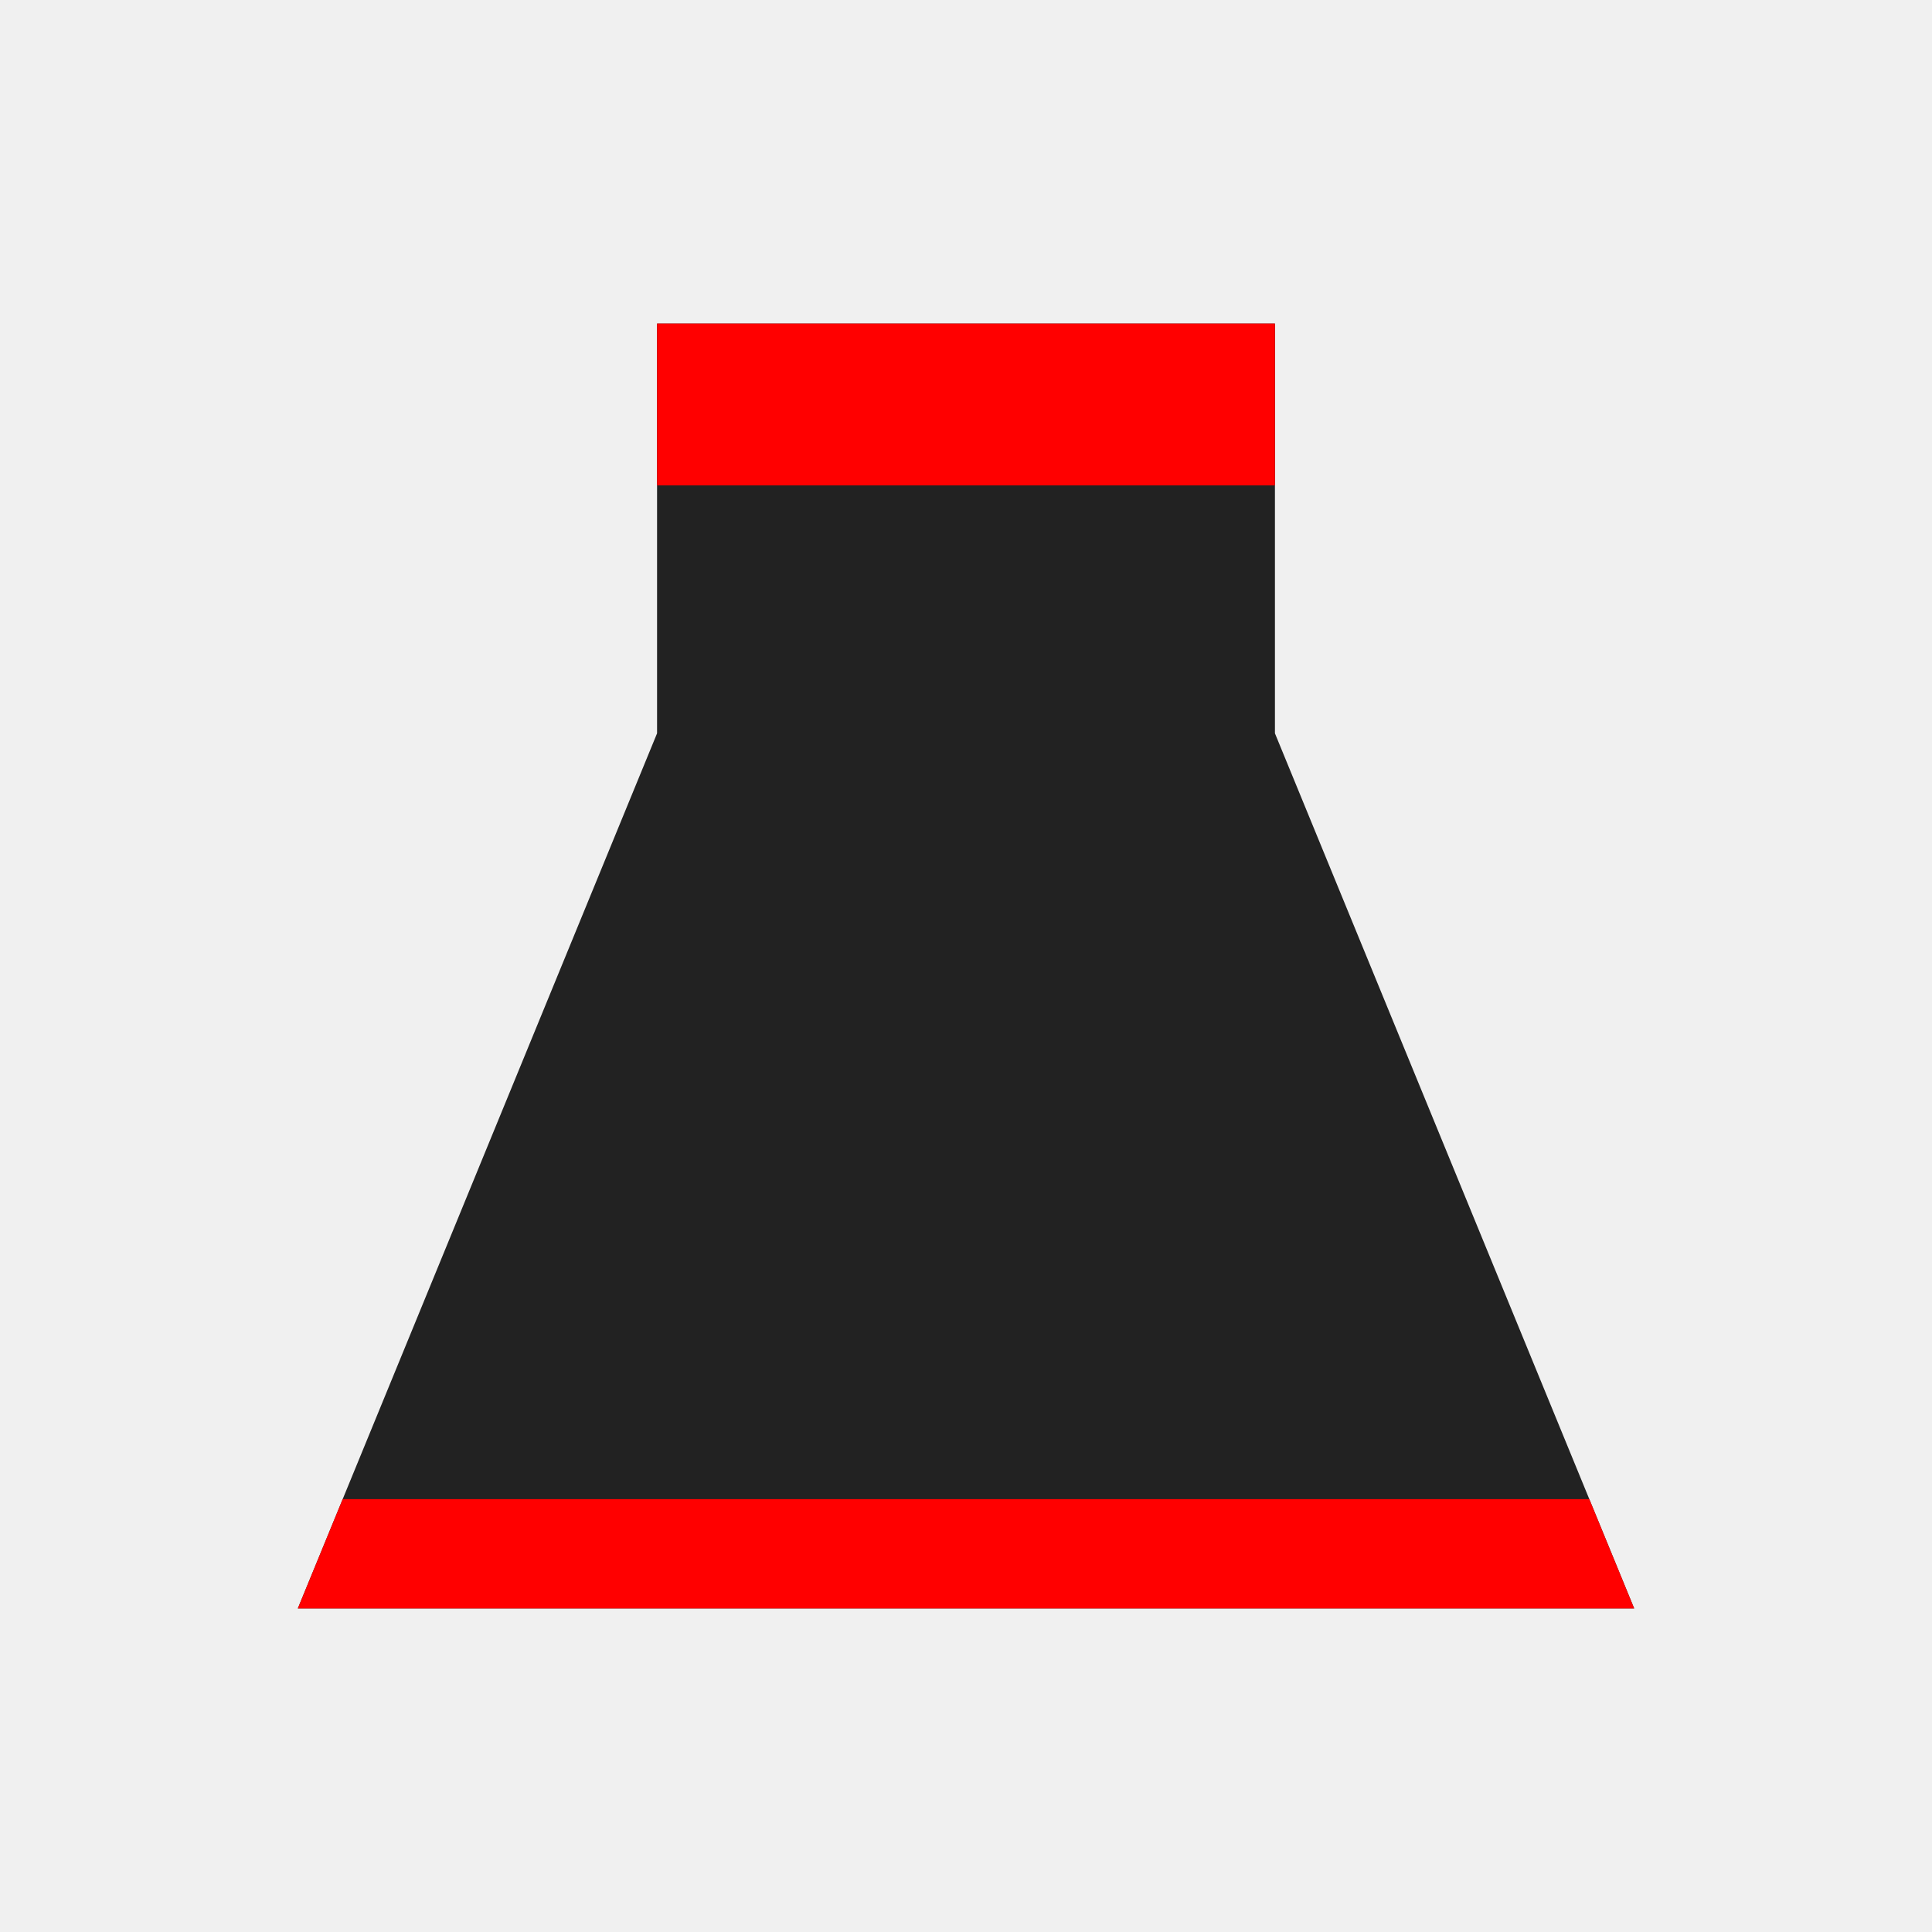
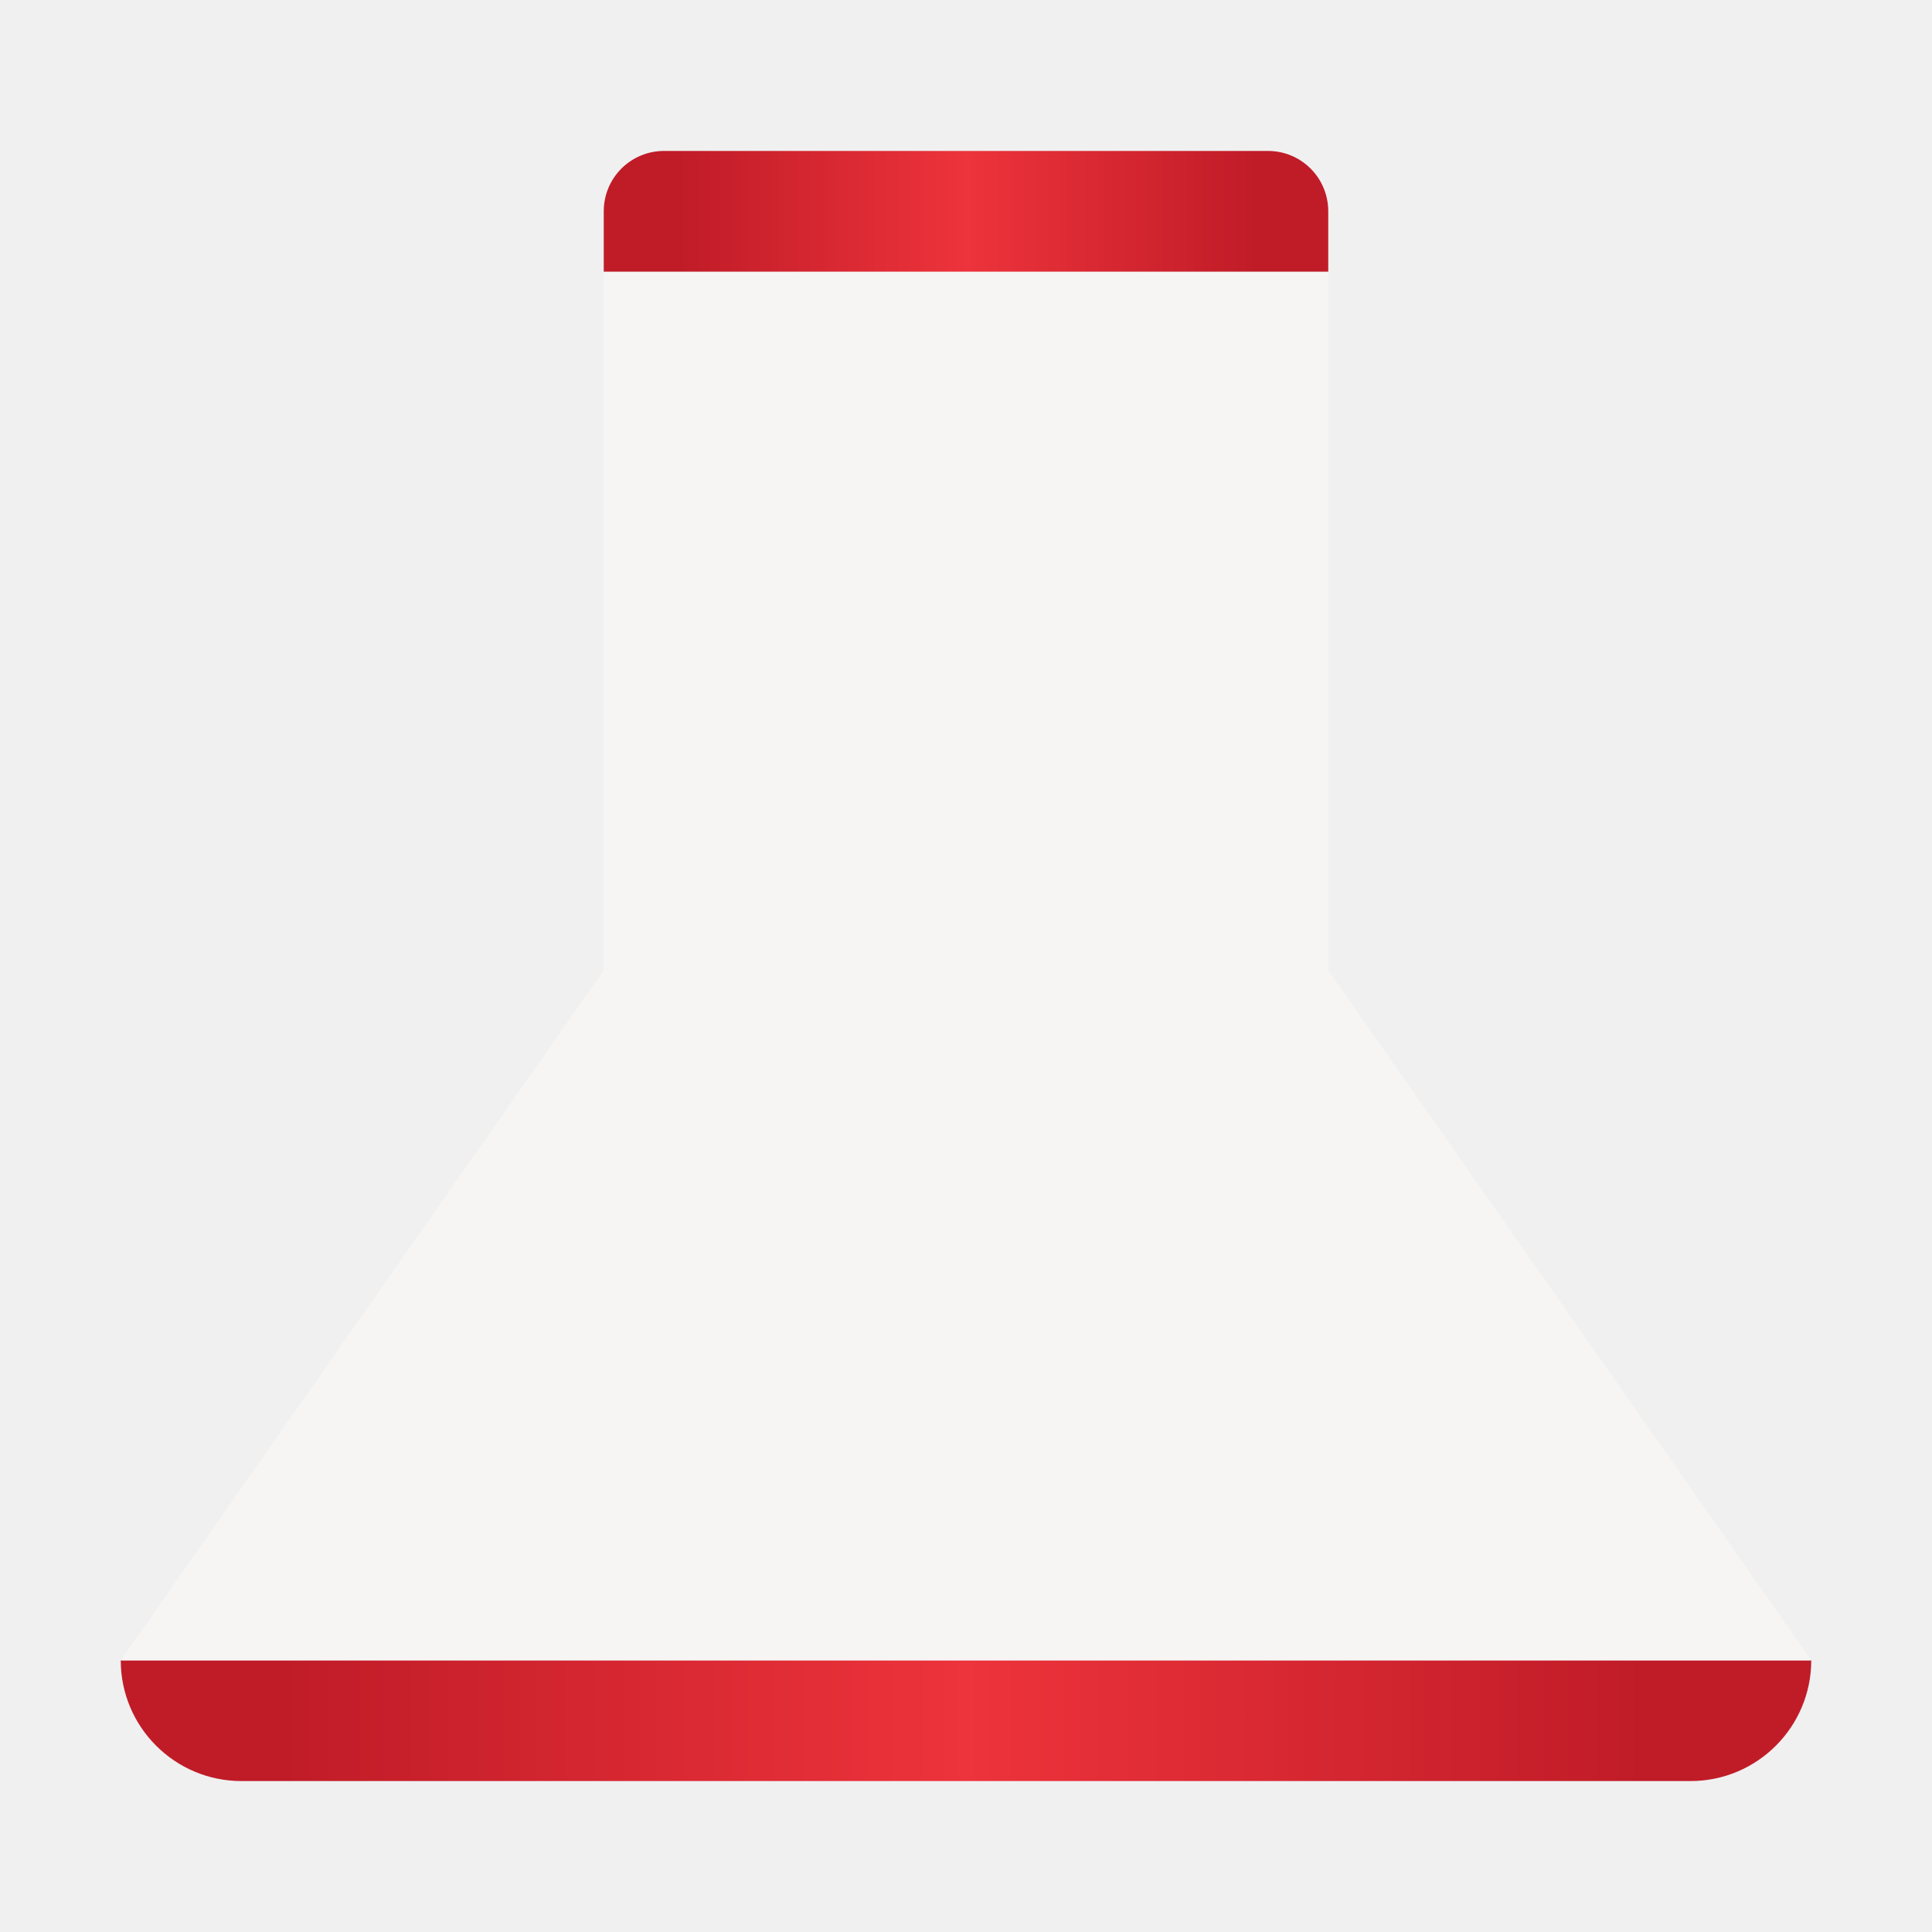
- <svg xmlns="http://www.w3.org/2000/svg" viewBox="0 0 512 512">
+ <svg xmlns="http://www.w3.org/2000/svg" xmlns:xlink="http://www.w3.org/1999/xlink" width="128" height="128">
  <defs>
-     <filter style="color-interpolation-filters:sRGB" id="a" x="0" width="1" y="0" height="1">
-       <feGaussianBlur stdDeviation=".003" />
-     </filter>
-     <filter style="color-interpolation-filters:sRGB" id="b" x="0" width="1" y="0" height="1">
-       <feGaussianBlur stdDeviation=".003" />
-     </filter>
+     <linearGradient id="b">
+       <stop offset=".104" style="stop-color:#c01c28;stop-opacity:1" />
+       <stop offset=".501" style="stop-color:#ed333b;stop-opacity:1" />
+       <stop offset=".899" style="stop-color:#c01c28;stop-opacity:1" />
+     </linearGradient>
+     <linearGradient id="a">
+       <stop offset=".097" style="stop-color:#c01c28;stop-opacity:1" />
+       <stop offset=".5" style="stop-color:#ed333b;stop-opacity:1" />
+       <stop offset=".9" style="stop-color:#c01c28;stop-opacity:1" />
+     </linearGradient>
+     <linearGradient xlink:href="#a" id="c" x1="8" x2="120" y1="114" y2="114" gradientUnits="userSpaceOnUse" />
+     <linearGradient xlink:href="#b" id="d" x1="40" x2="88" y1="14" y2="14" gradientTransform="matrix(1 0 0 .5 0 9)" gradientUnits="userSpaceOnUse" />
  </defs>
-   <g style="fill:#fff;fill-opacity:0;stroke:#000;stroke-opacity:1">
-     <g style="fill:#222;fill-opacity:1;stroke:none;stroke-opacity:1;stroke-width:7.319;stroke-miterlimit:4;stroke-dasharray:none;stroke-linejoin:round;stroke-linecap:butt">
-       <path style="fill:#222;fill-opacity:1;stroke:none;stroke-width:8;stroke-opacity:1;filter:url(#a);stroke-miterlimit:4;stroke-dasharray:none;stroke-linejoin:round;stroke-linecap:butt" d="M174.129 85.74v108.598L78.922 426.26H433.078l-95.207-231.922V85.74H174.13z" />
-     </g>
-     <path style="opacity:.999;fill:red;fill-opacity:1;stroke:none;stroke-width:5.745;stroke-linecap:butt;stroke-linejoin:round;stroke-miterlimit:4;stroke-dasharray:none;stroke-opacity:1" stroke="none" d="M174.129 85.74h163.742v42.9H174.129z" />
-     <g style="fill:red;fill-opacity:1;stroke:none;stroke-width:7.319;stroke-linecap:butt;stroke-linejoin:round;stroke-miterlimit:4;stroke-dasharray:none;stroke-opacity:1">
-       <path style="fill:red;fill-opacity:1;stroke:none;stroke-width:8;stroke-linecap:butt;stroke-linejoin:round;stroke-miterlimit:4;stroke-dasharray:none;stroke-opacity:1;filter:url(#b)" d="m90.814 397.29-11.892 28.97H433.078l-11.892-28.97H90.814z" />
-     </g>
+   <path d="M8 110a8 8 0 0 0 8 8h96a8 8 0 0 0 8-8z" style="fill:url(#c);fill-opacity:1" />
+   <g style="fill-opacity:1;fill:#f6f5f4">
+     <path d="M40 18v46.285L36 70 8 110h112L92 70l-4-5.715V18z" style="fill:#f6f5f4;fill-opacity:1;stroke-width:.955" />
  </g>
+   <path d="M44 10c-2.216 0-4 1.784-4 4v4h48v-4c0-2.216-1.784-4-4-4z" style="fill:url(#d);fill-opacity:1;stroke-width:.364" />
</svg>
